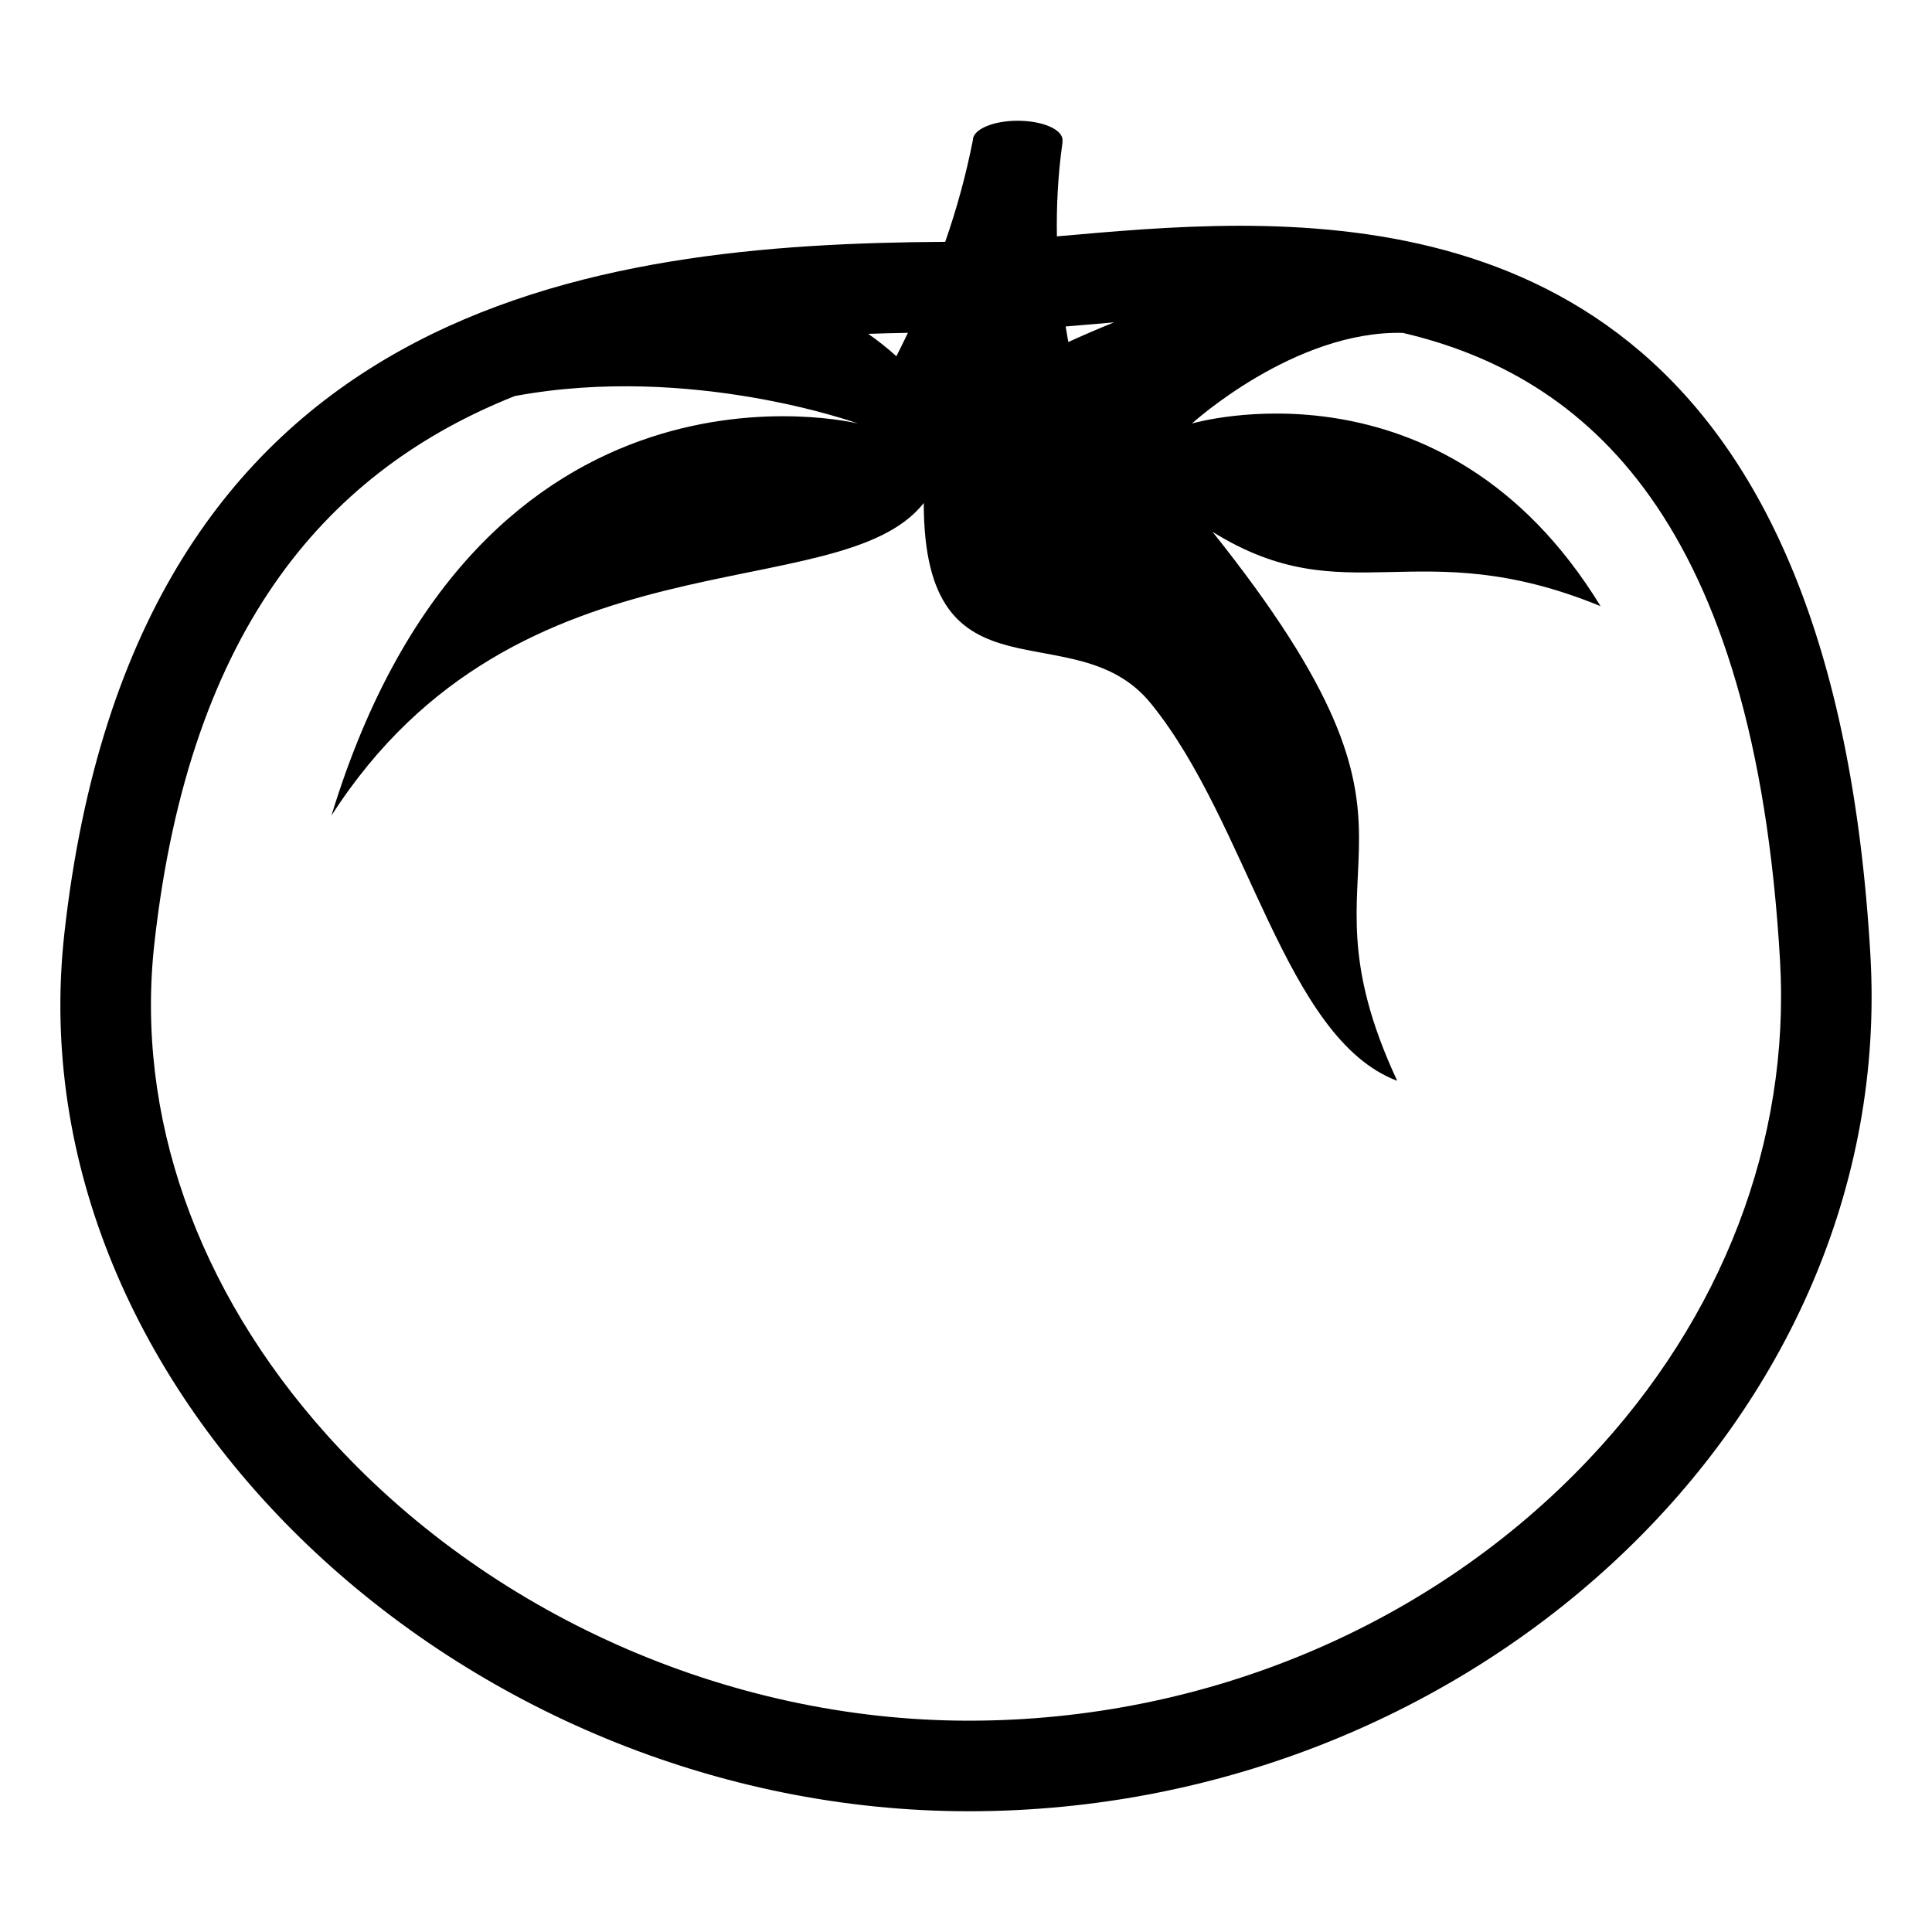
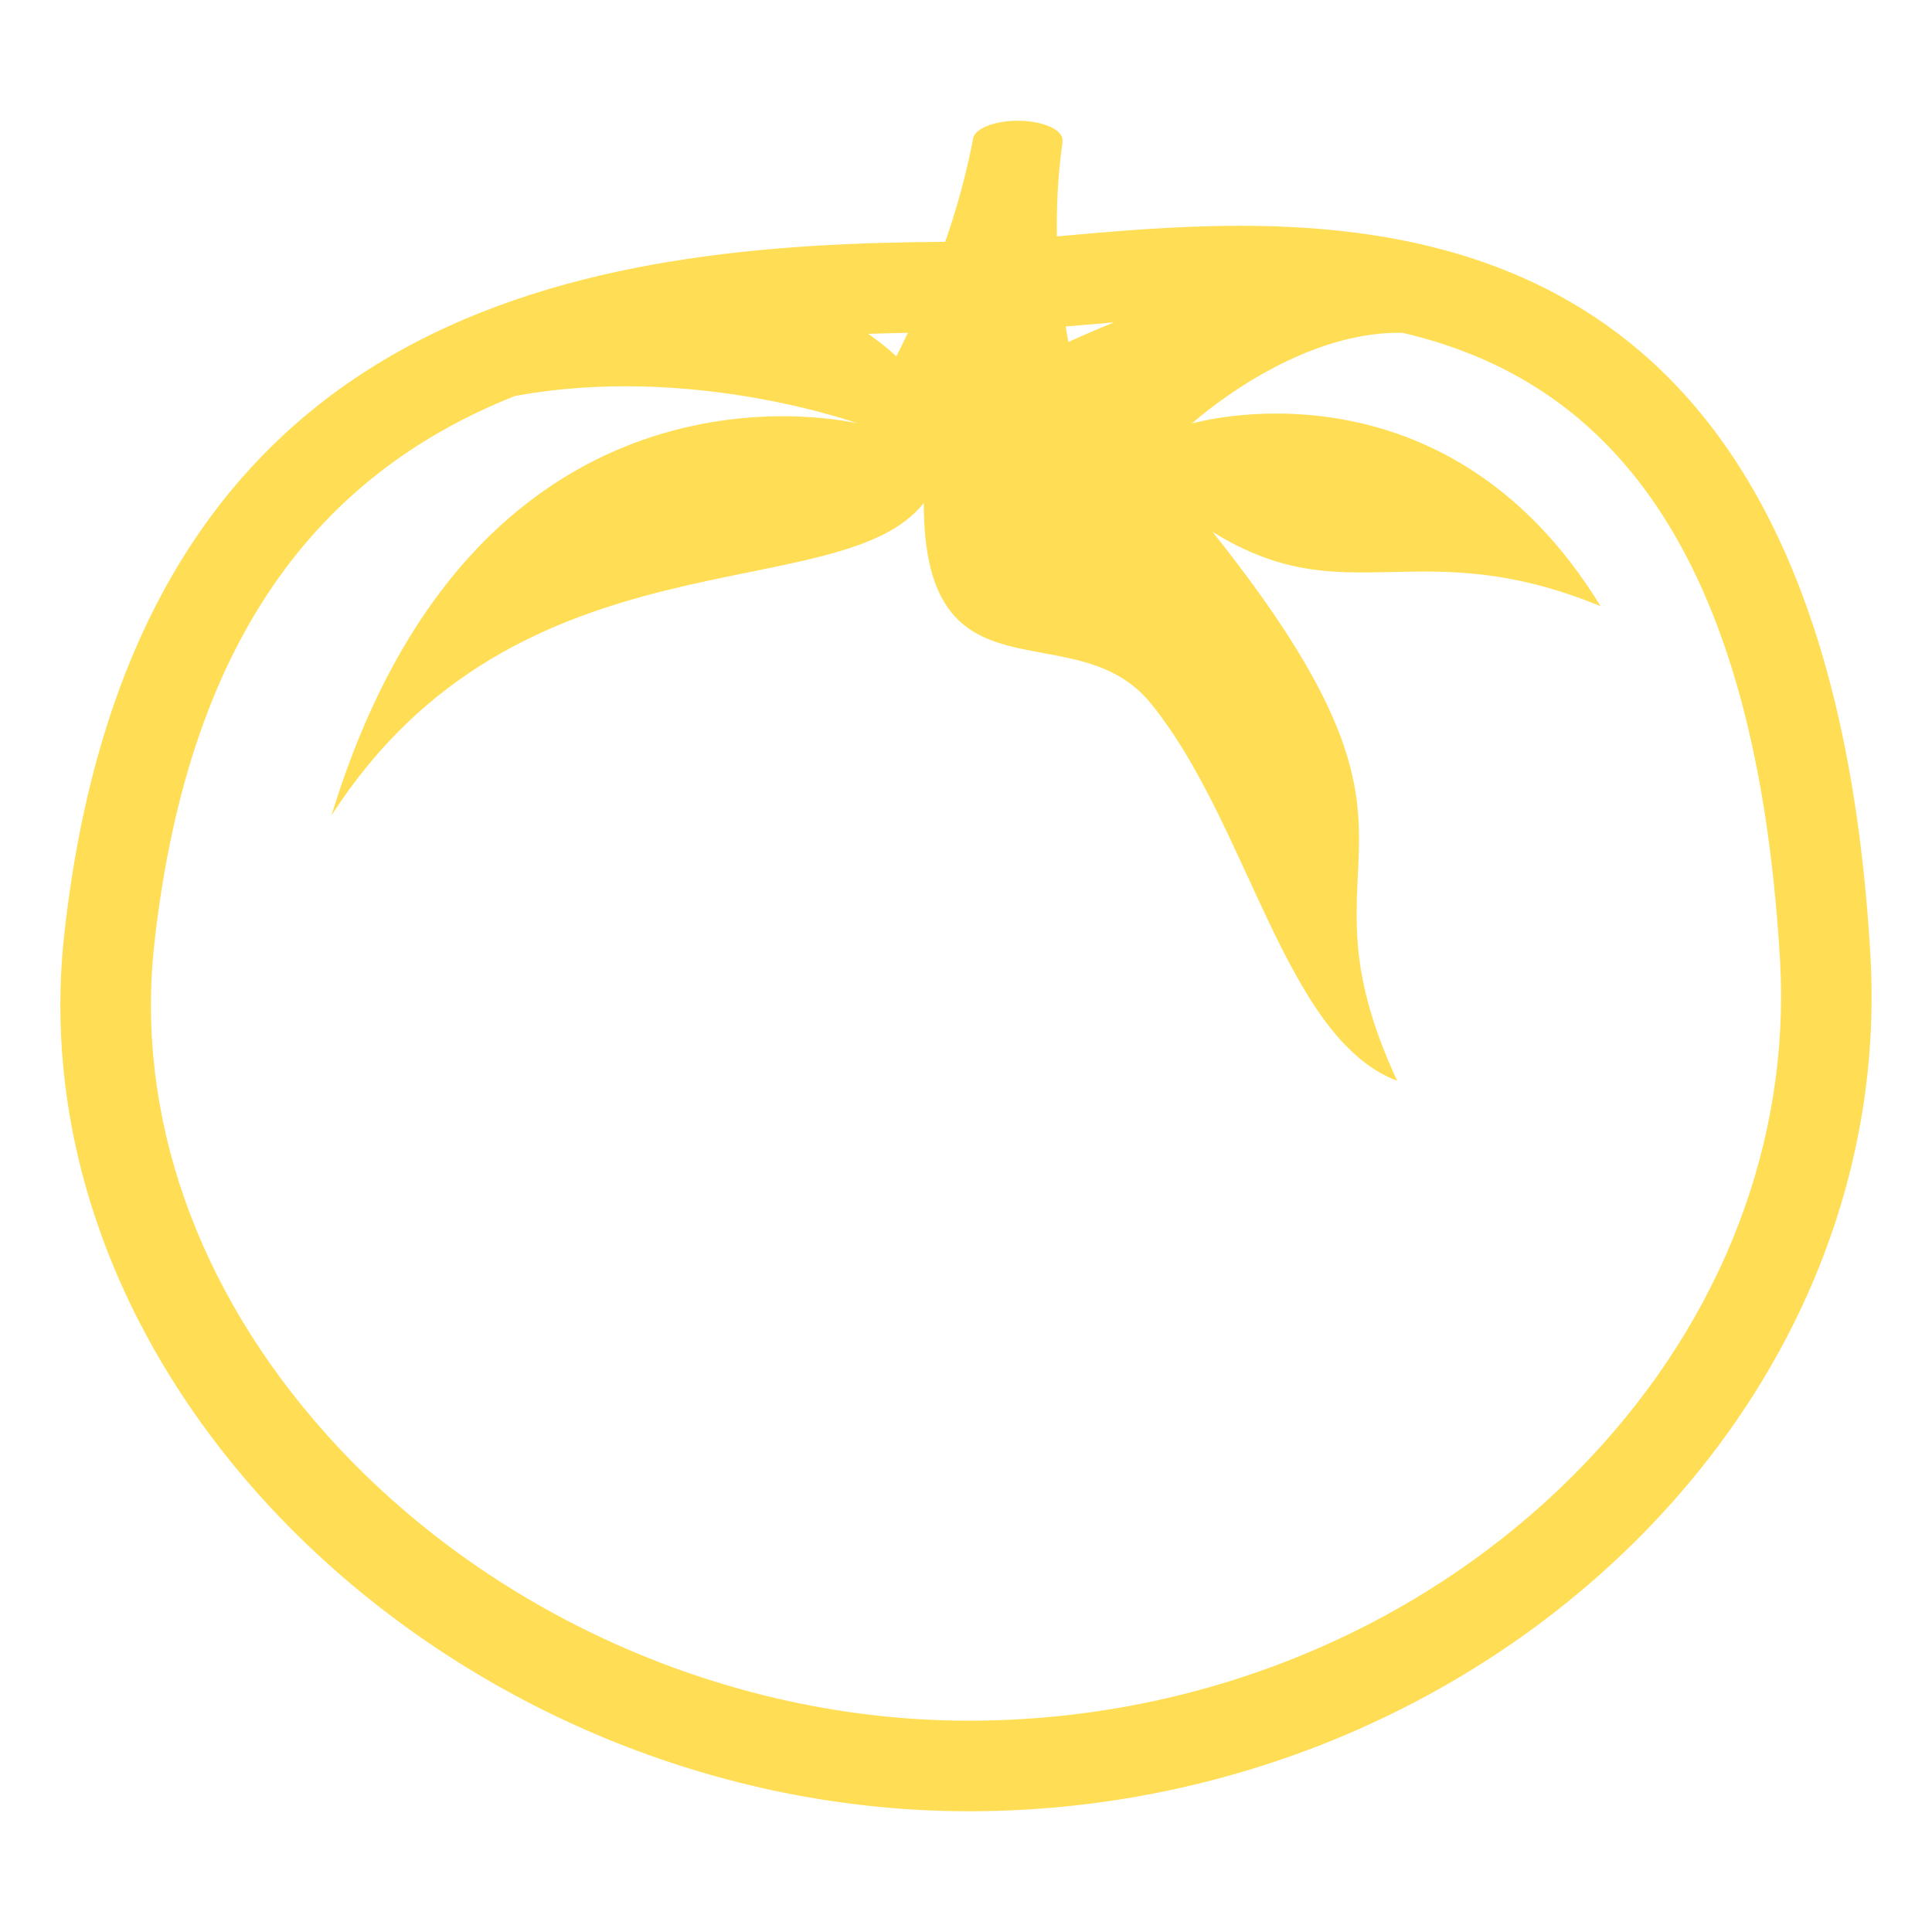
<svg xmlns="http://www.w3.org/2000/svg" width="800px" height="800px" viewBox="0 0 64 64" aria-hidden="true" role="img" class="iconify iconify--emojione-monotone" preserveAspectRatio="xMidYMid meet">
-   <path d="M61.96 31.649C60.747 10.563 49.854 7.48 41.072 7.479h-.001c-2.219.001-4.301.197-6.06.351c-.015-.959.026-1.986.187-3.121c.003-.016-.004-.03-.006-.045c.002-.008.006-.016.006-.024c0-.353-.664-.64-1.486-.64c-.82 0-1.484.287-1.484.64a24.454 24.454 0 0 1-.917 3.371c-11.587.07-26.85 1.908-29.18 22.922C.441 46.184 15.336 60 32.093 60S62.841 46.975 61.96 31.649M35.635 10.787c.409-.036.833-.073 1.269-.108c-.524.211-1.033.43-1.512.65c-.035-.158-.059-.346-.091-.514l.334-.028m-5.559.238c-.131.273-.259.535-.382.776a9.36 9.36 0 0 0-.933-.742c.438-.015.876-.025 1.315-.034m22.571 37.301C47.442 53.839 39.95 57 32.093 57c-8.007 0-15.96-3.544-21.276-9.48c-4.307-4.811-6.333-10.584-5.704-16.257c1.181-10.648 5.892-15.734 11.938-18.143c5.858-1.088 11.37.91 11.37.91s-12.529-3.11-17.442 12.988c6.183-9.639 16.823-6.802 19.622-10.355c0 6.869 4.992 3.536 7.515 6.63c3.246 3.978 4.434 11.106 8.168 12.51c-3.678-7.896 2.344-7.588-6.117-18.185c4.457 2.769 6.768-.033 12.854 2.462c-5.207-8.511-13.537-6.05-13.537-6.05s3.39-3.089 6.984-3.003c6.072 1.418 11.657 6.189 12.498 20.795c.342 5.965-1.902 11.826-6.319 16.504" fill="#000000" />
+   <path d="M61.96 31.649C60.747 10.563 49.854 7.48 41.072 7.479h-.001c-2.219.001-4.301.197-6.06.351c-.015-.959.026-1.986.187-3.121c.003-.016-.004-.03-.006-.045c.002-.008.006-.016.006-.024c0-.353-.664-.64-1.486-.64c-.82 0-1.484.287-1.484.64a24.454 24.454 0 0 1-.917 3.371c-11.587.07-26.85 1.908-29.18 22.922C.441 46.184 15.336 60 32.093 60S62.841 46.975 61.96 31.649M35.635 10.787c.409-.036.833-.073 1.269-.108c-.524.211-1.033.43-1.512.65c-.035-.158-.059-.346-.091-.514l.334-.028m-5.559.238c-.131.273-.259.535-.382.776a9.36 9.36 0 0 0-.933-.742c.438-.015.876-.025 1.315-.034m22.571 37.301C47.442 53.839 39.95 57 32.093 57c-8.007 0-15.96-3.544-21.276-9.48c-4.307-4.811-6.333-10.584-5.704-16.257c1.181-10.648 5.892-15.734 11.938-18.143c5.858-1.088 11.37.91 11.37.91s-12.529-3.11-17.442 12.988c6.183-9.639 16.823-6.802 19.622-10.355c0 6.869 4.992 3.536 7.515 6.63c3.246 3.978 4.434 11.106 8.168 12.51c-3.678-7.896 2.344-7.588-6.117-18.185c4.457 2.769 6.768-.033 12.854 2.462c-5.207-8.511-13.537-6.05-13.537-6.05s3.39-3.089 6.984-3.003c6.072 1.418 11.657 6.189 12.498 20.795c.342 5.965-1.902 11.826-6.319 16.504" fill="#ffde55" />
</svg>
